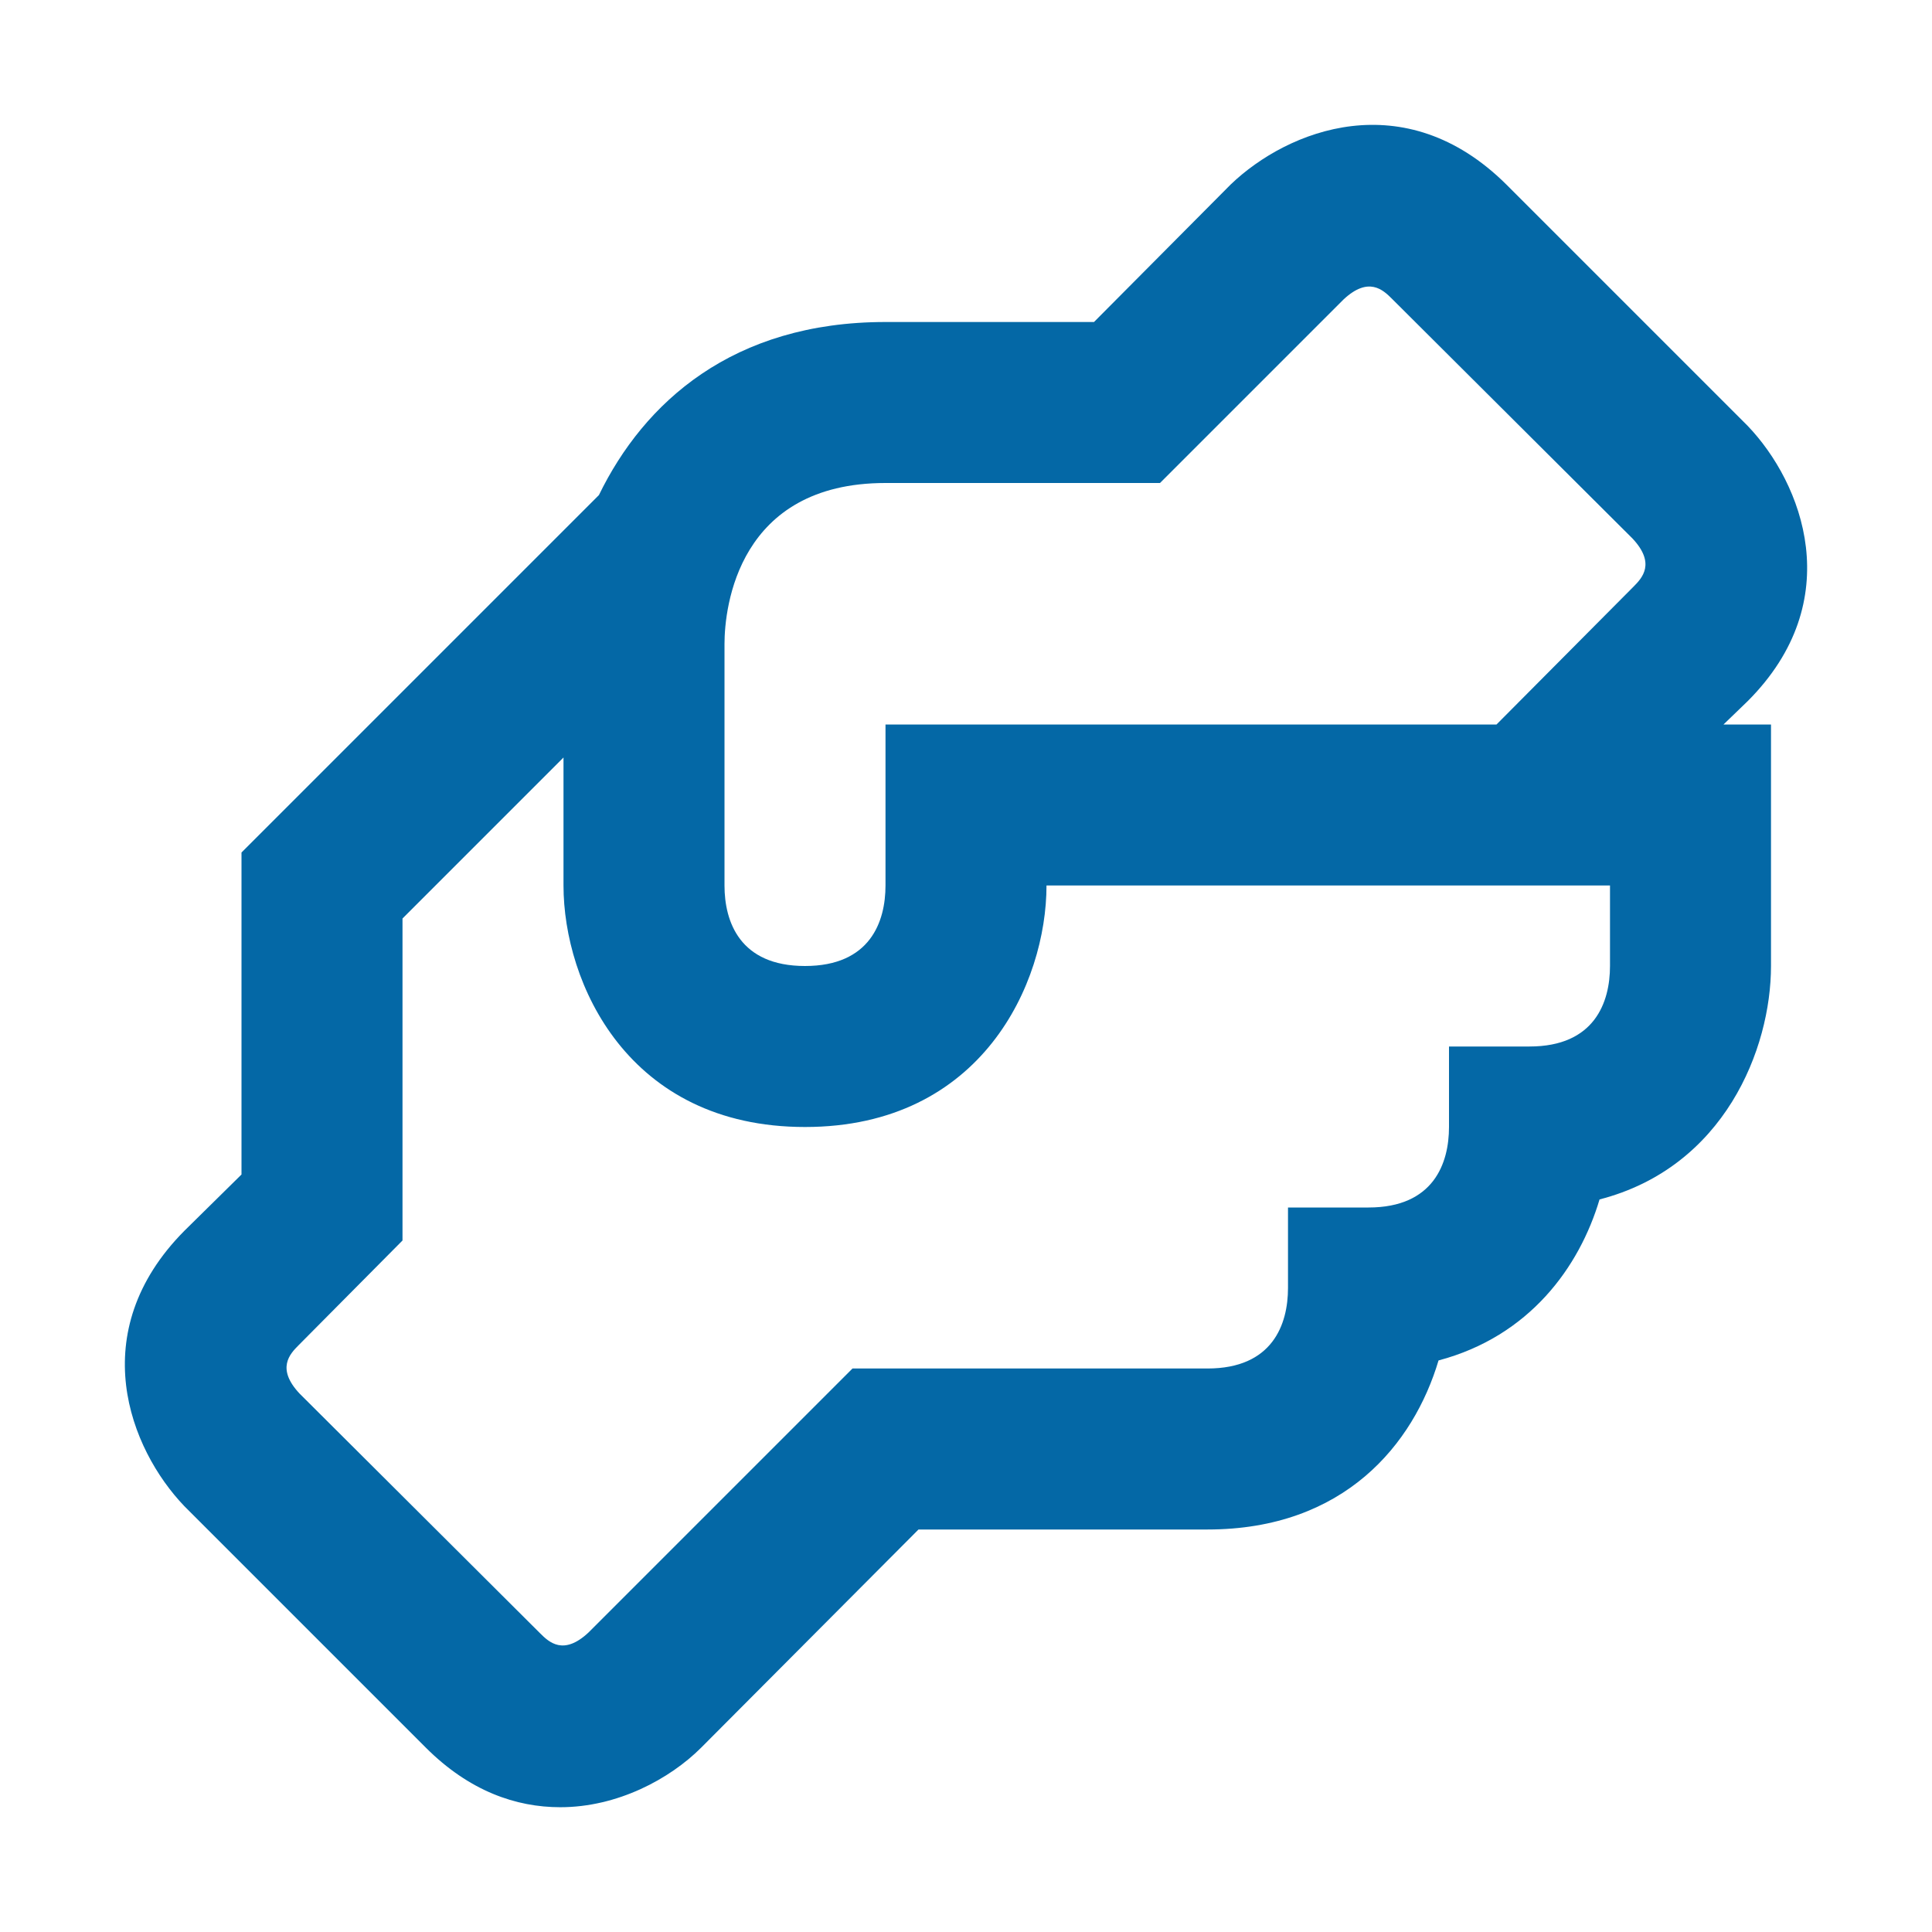
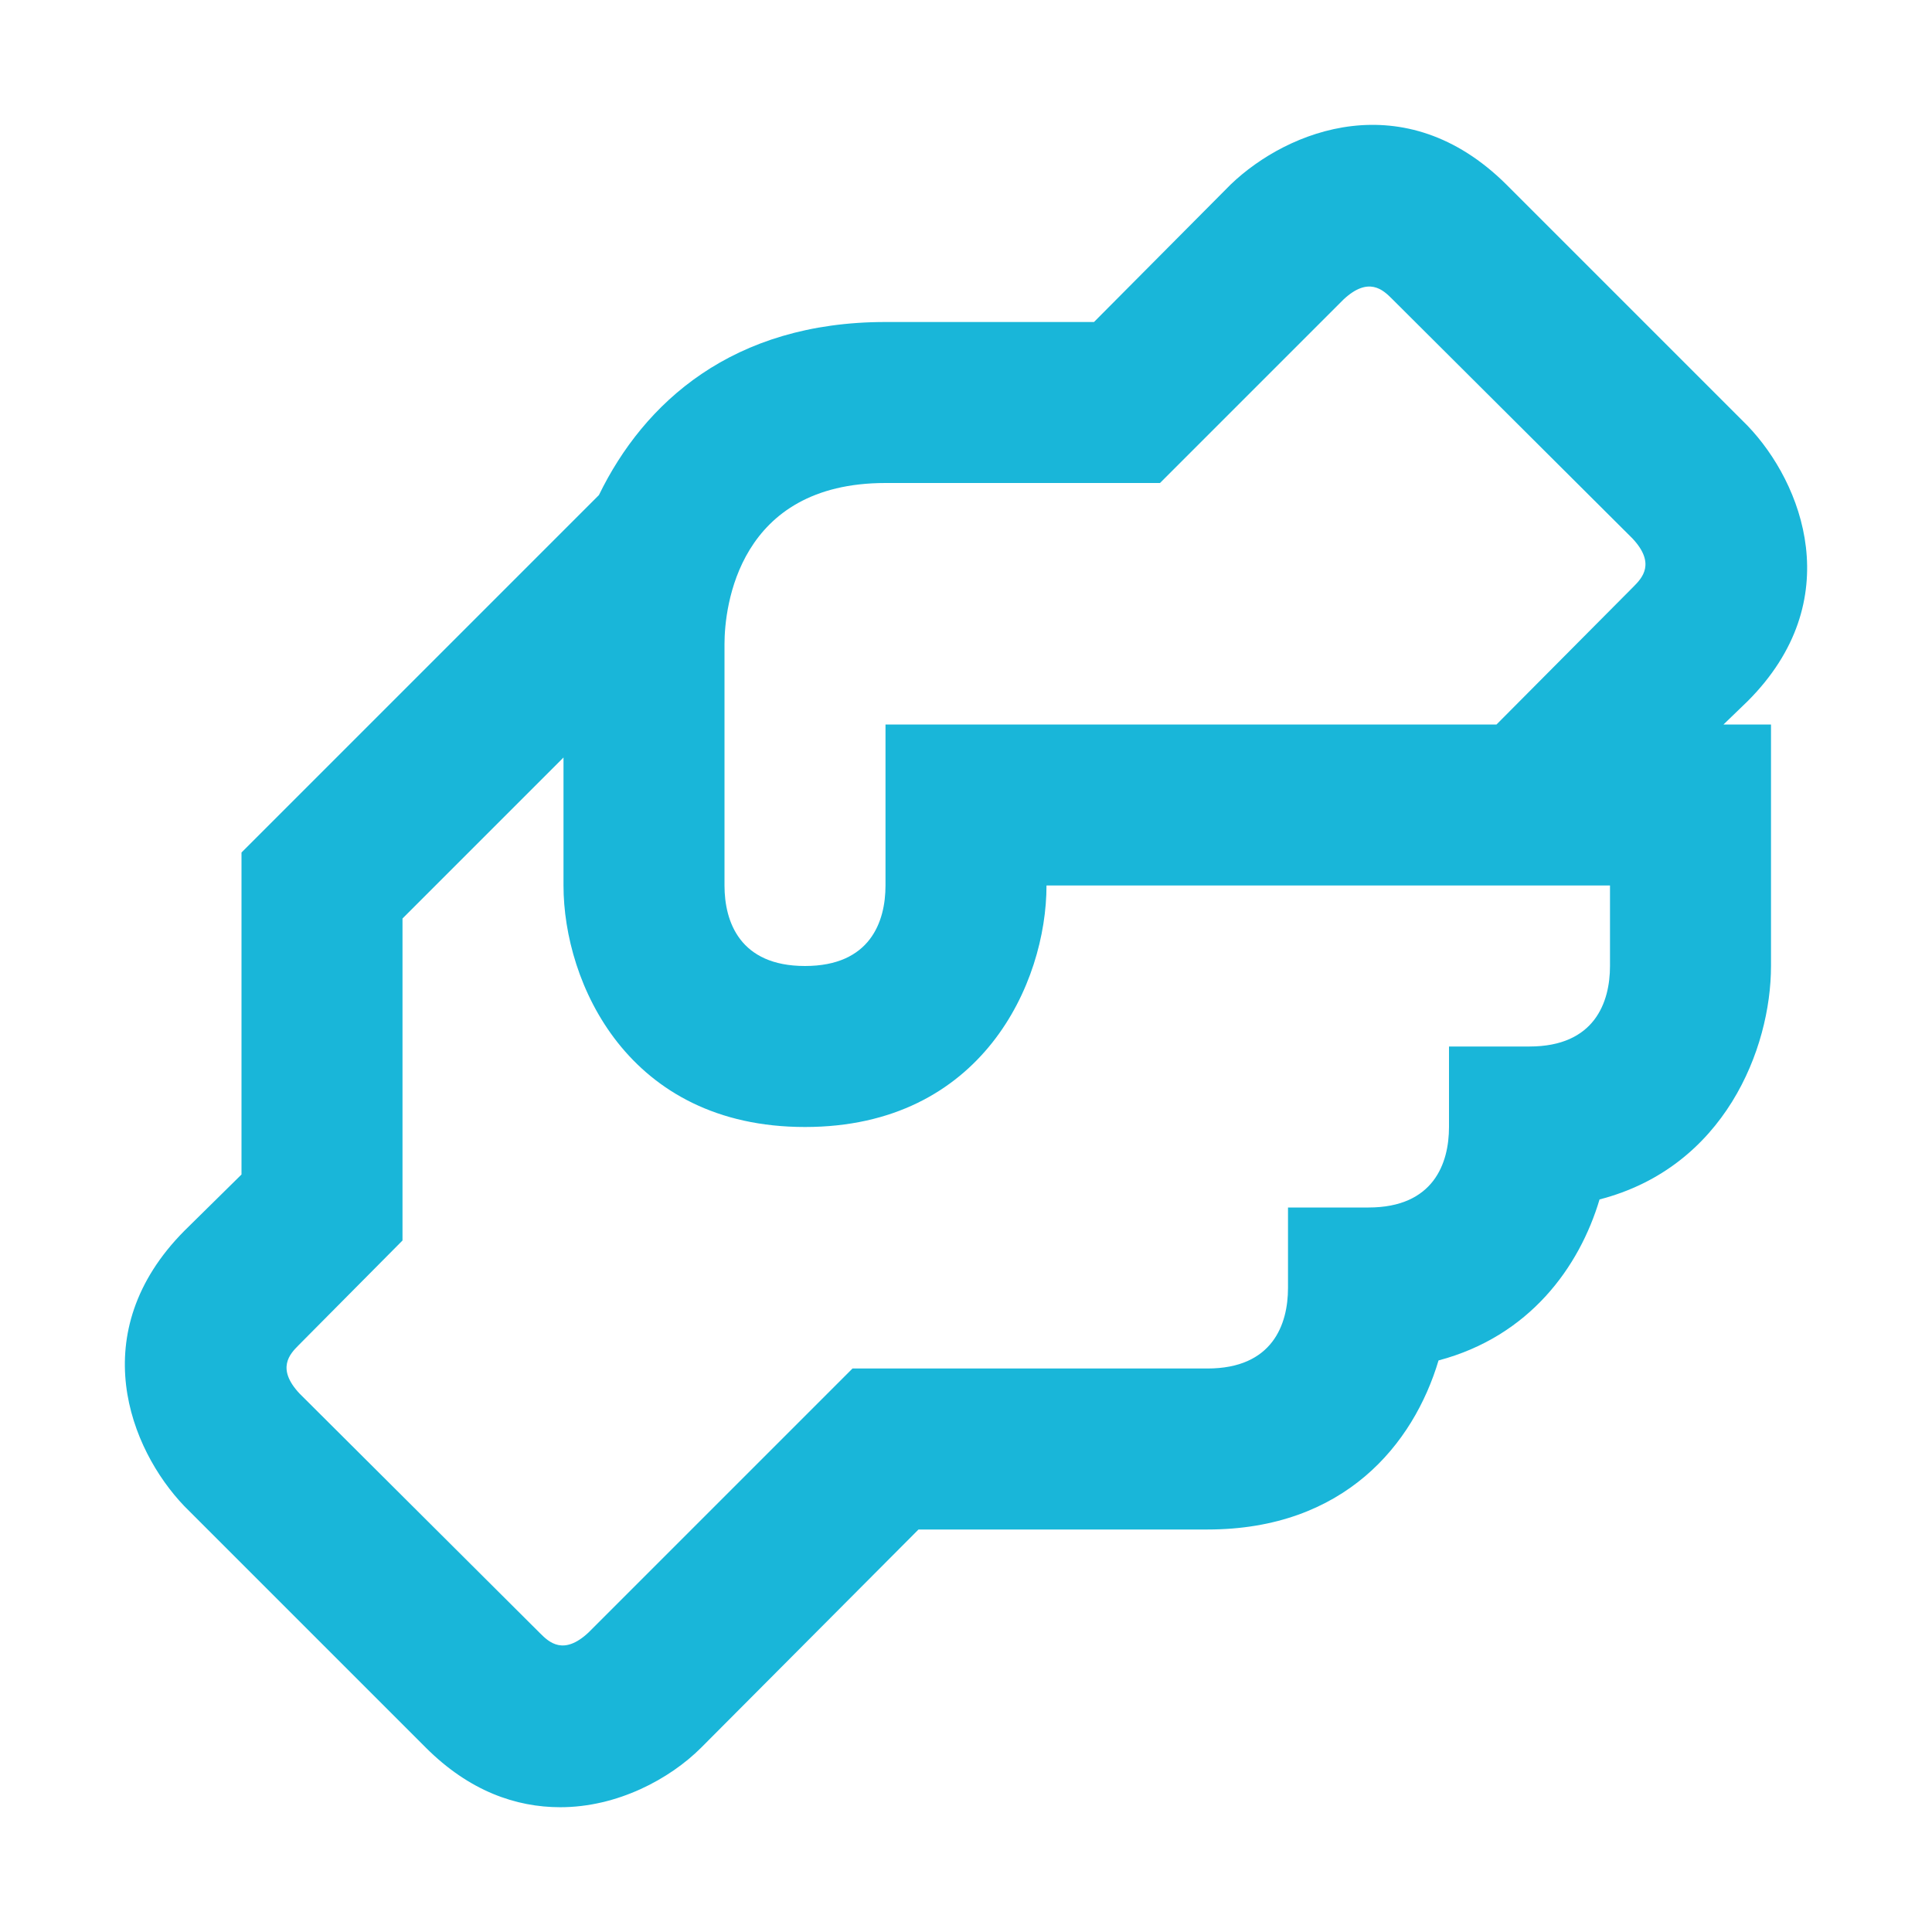
<svg xmlns="http://www.w3.org/2000/svg" width="87" height="87" viewBox="0 0 87 87" fill="none">
-   <path d="M78.699 31.574C83.23 27.042 81.164 21.75 78.699 19.176L67.824 8.301C63.256 3.77 58 5.836 55.426 8.301L49.264 14.5H39.875C32.988 14.5 29 18.125 26.97 22.294L10.875 38.389V52.889L8.301 55.426C3.77 59.994 5.836 65.25 8.301 67.824L19.176 78.699C21.134 80.656 23.236 81.381 25.23 81.381C27.804 81.381 30.16 80.112 31.574 78.699L41.361 68.875H54.375C60.538 68.875 63.655 65.032 64.779 61.262C68.875 60.175 71.123 57.057 72.029 54.012C77.648 52.562 79.75 47.234 79.75 43.5V32.625H77.611L78.699 31.574ZM72.5 43.5C72.5 45.131 71.811 47.125 68.875 47.125H65.25V50.75C65.25 52.381 64.561 54.375 61.625 54.375H58V58C58 59.631 57.311 61.625 54.375 61.625H38.389L26.499 73.515C25.375 74.566 24.723 73.95 24.324 73.551L13.485 62.749C12.434 61.625 13.05 60.972 13.449 60.574L18.125 55.861V41.361L25.375 34.111V39.875C25.375 44.261 28.275 50.75 36.25 50.75C44.225 50.75 47.125 44.261 47.125 39.875H72.5V43.5ZM73.551 26.426L67.389 32.625H39.875V39.875C39.875 41.506 39.186 43.5 36.25 43.5C33.314 43.5 32.625 41.506 32.625 39.875V29C32.625 27.332 33.241 21.75 39.875 21.75H52.236L60.501 13.485C61.625 12.434 62.278 13.05 62.676 13.449L73.515 24.251C74.566 25.375 73.95 26.027 73.551 26.426Z" fill="#0468A6" />
+   <path d="M78.699 31.574C83.23 27.042 81.164 21.75 78.699 19.176L67.824 8.301C63.256 3.77 58 5.836 55.426 8.301L49.264 14.5H39.875C32.988 14.5 29 18.125 26.97 22.294L10.875 38.389V52.889L8.301 55.426C3.77 59.994 5.836 65.25 8.301 67.824L19.176 78.699C21.134 80.656 23.236 81.381 25.23 81.381C27.804 81.381 30.16 80.112 31.574 78.699L41.361 68.875H54.375C60.538 68.875 63.655 65.032 64.779 61.262C68.875 60.175 71.123 57.057 72.029 54.012C77.648 52.562 79.75 47.234 79.75 43.5V32.625H77.611L78.699 31.574ZM72.5 43.5C72.5 45.131 71.811 47.125 68.875 47.125H65.25V50.75C65.25 52.381 64.561 54.375 61.625 54.375H58V58C58 59.631 57.311 61.625 54.375 61.625H38.389L26.499 73.515C25.375 74.566 24.723 73.95 24.324 73.551L13.485 62.749C12.434 61.625 13.05 60.972 13.449 60.574L18.125 55.861V41.361L25.375 34.111V39.875C25.375 44.261 28.275 50.75 36.25 50.75C44.225 50.75 47.125 44.261 47.125 39.875H72.5V43.5ZM73.551 26.426L67.389 32.625H39.875V39.875C39.875 41.506 39.186 43.5 36.25 43.5C33.314 43.5 32.625 41.506 32.625 39.875V29C32.625 27.332 33.241 21.75 39.875 21.75H52.236L60.501 13.485C61.625 12.434 62.278 13.05 62.676 13.449L73.515 24.251C74.566 25.375 73.95 26.027 73.551 26.426Z" fill="#19B6D9" />
</svg>
